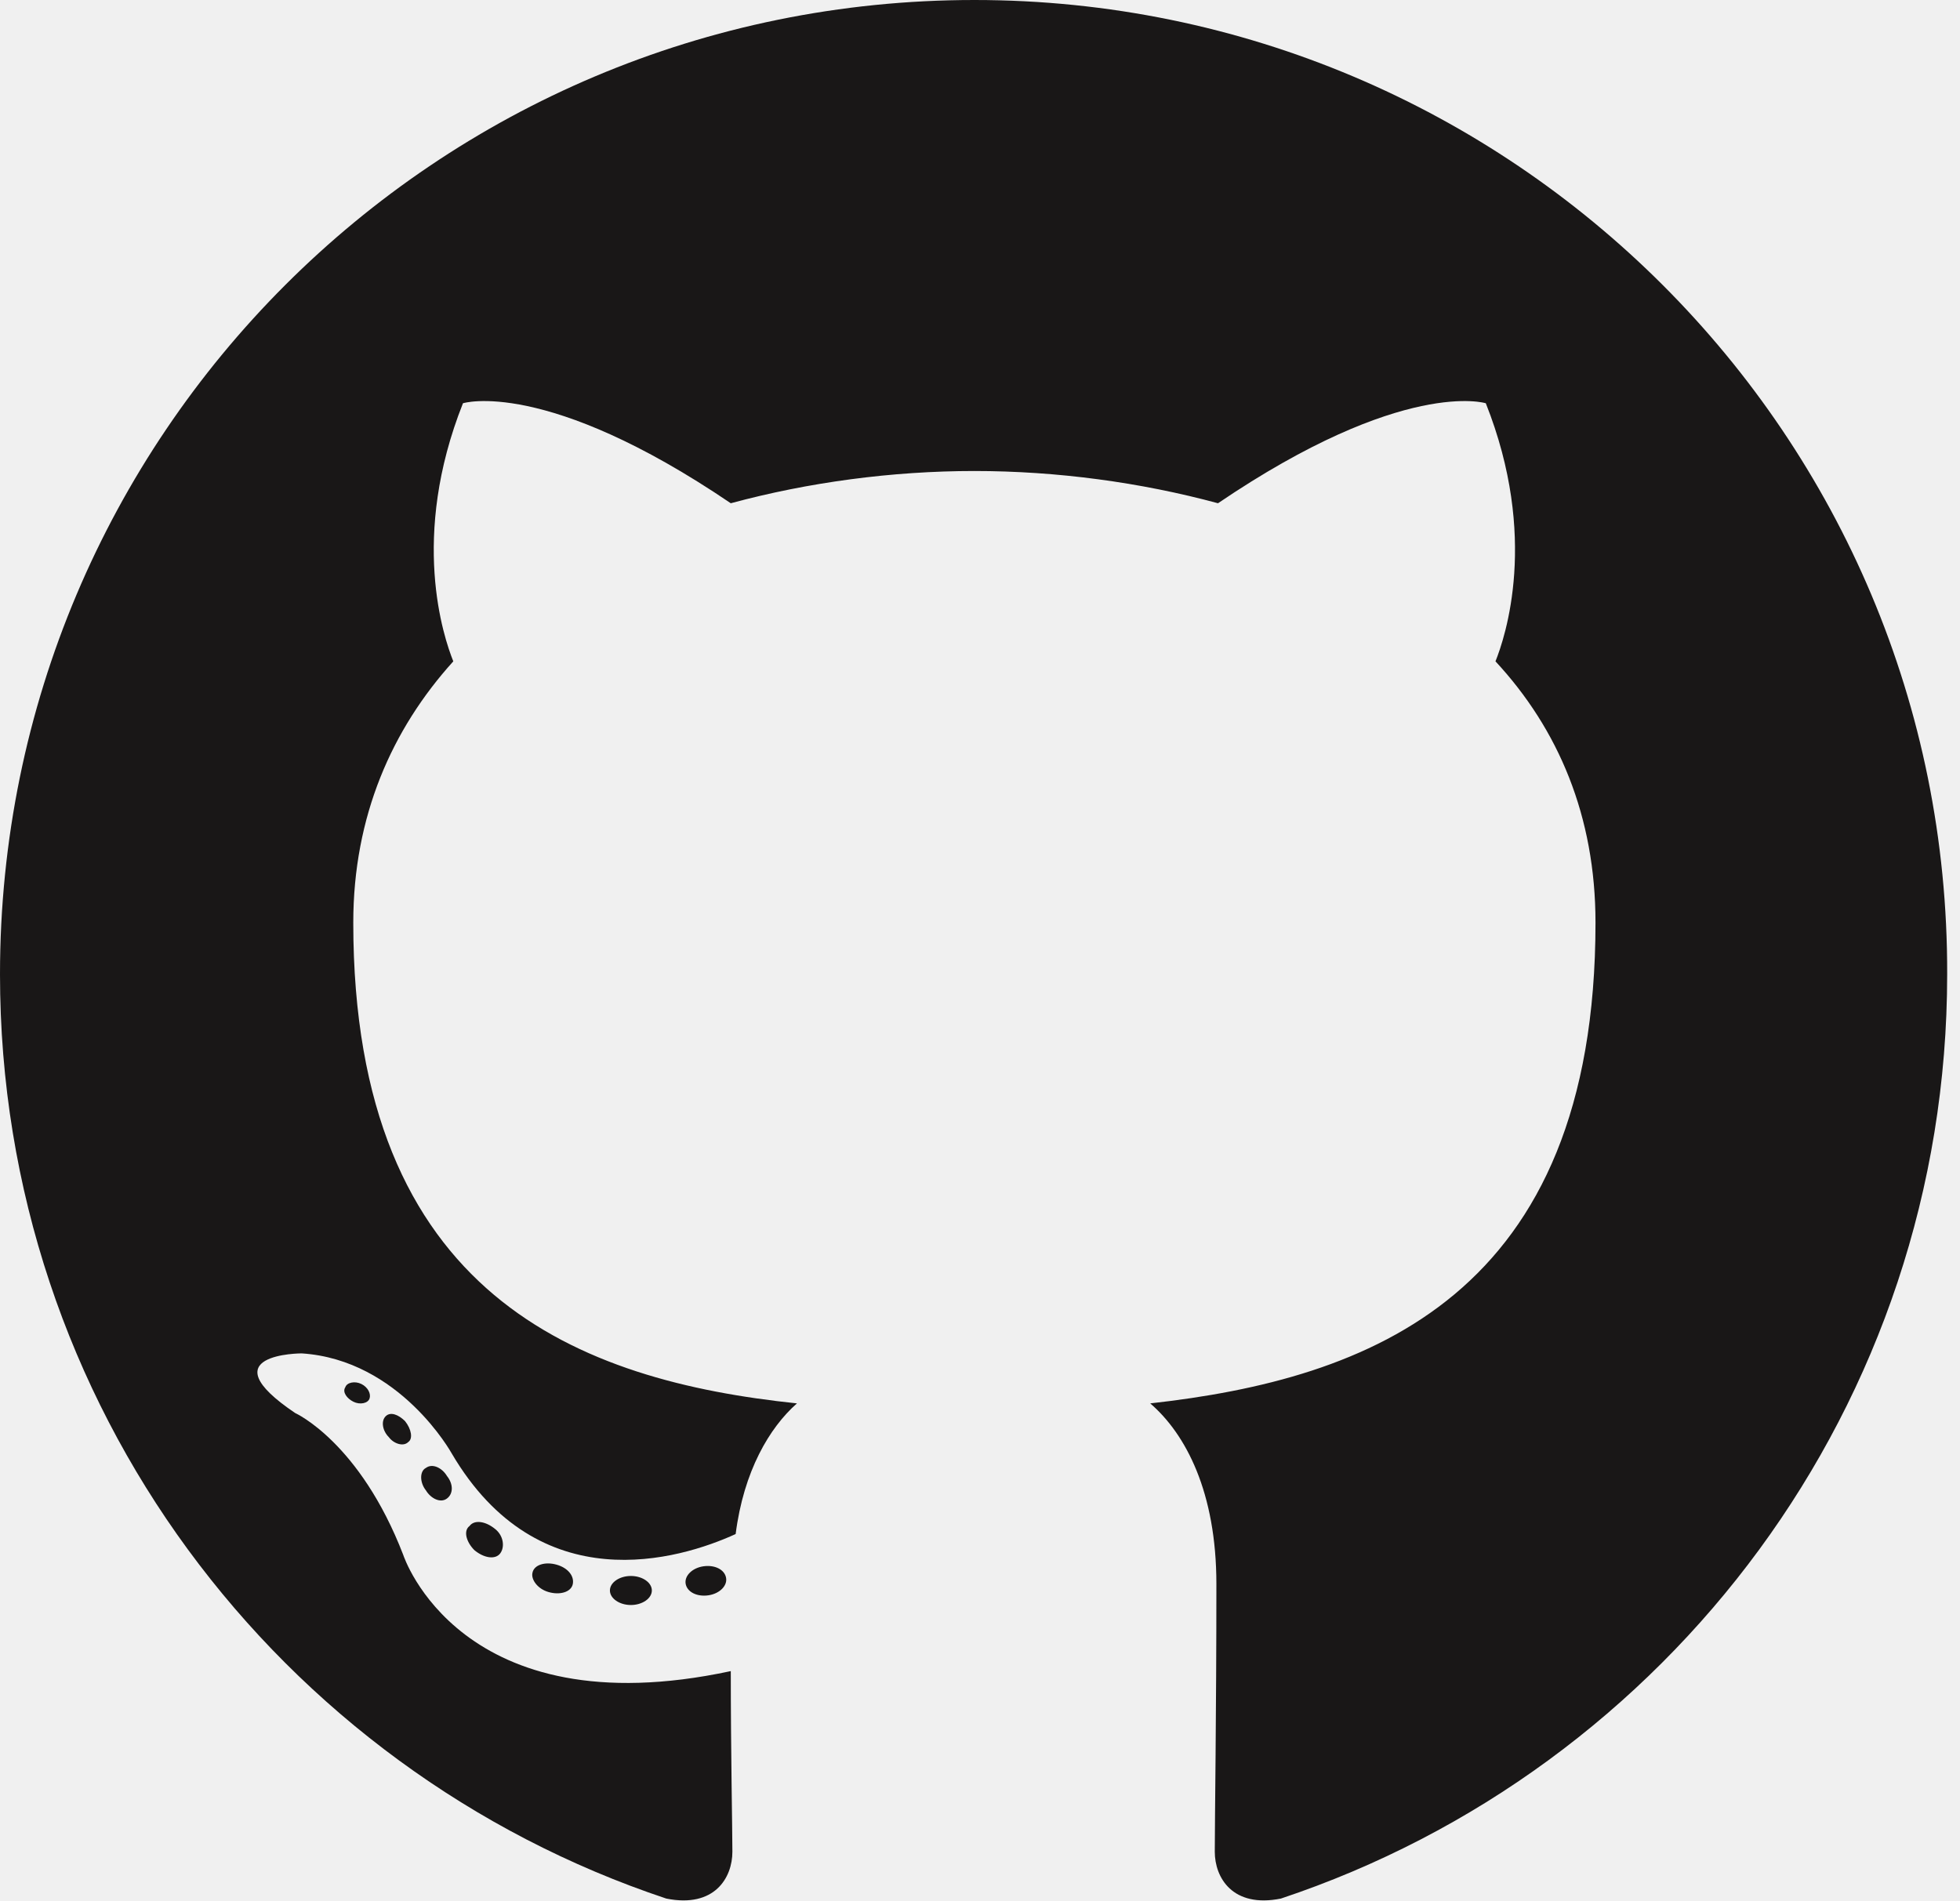
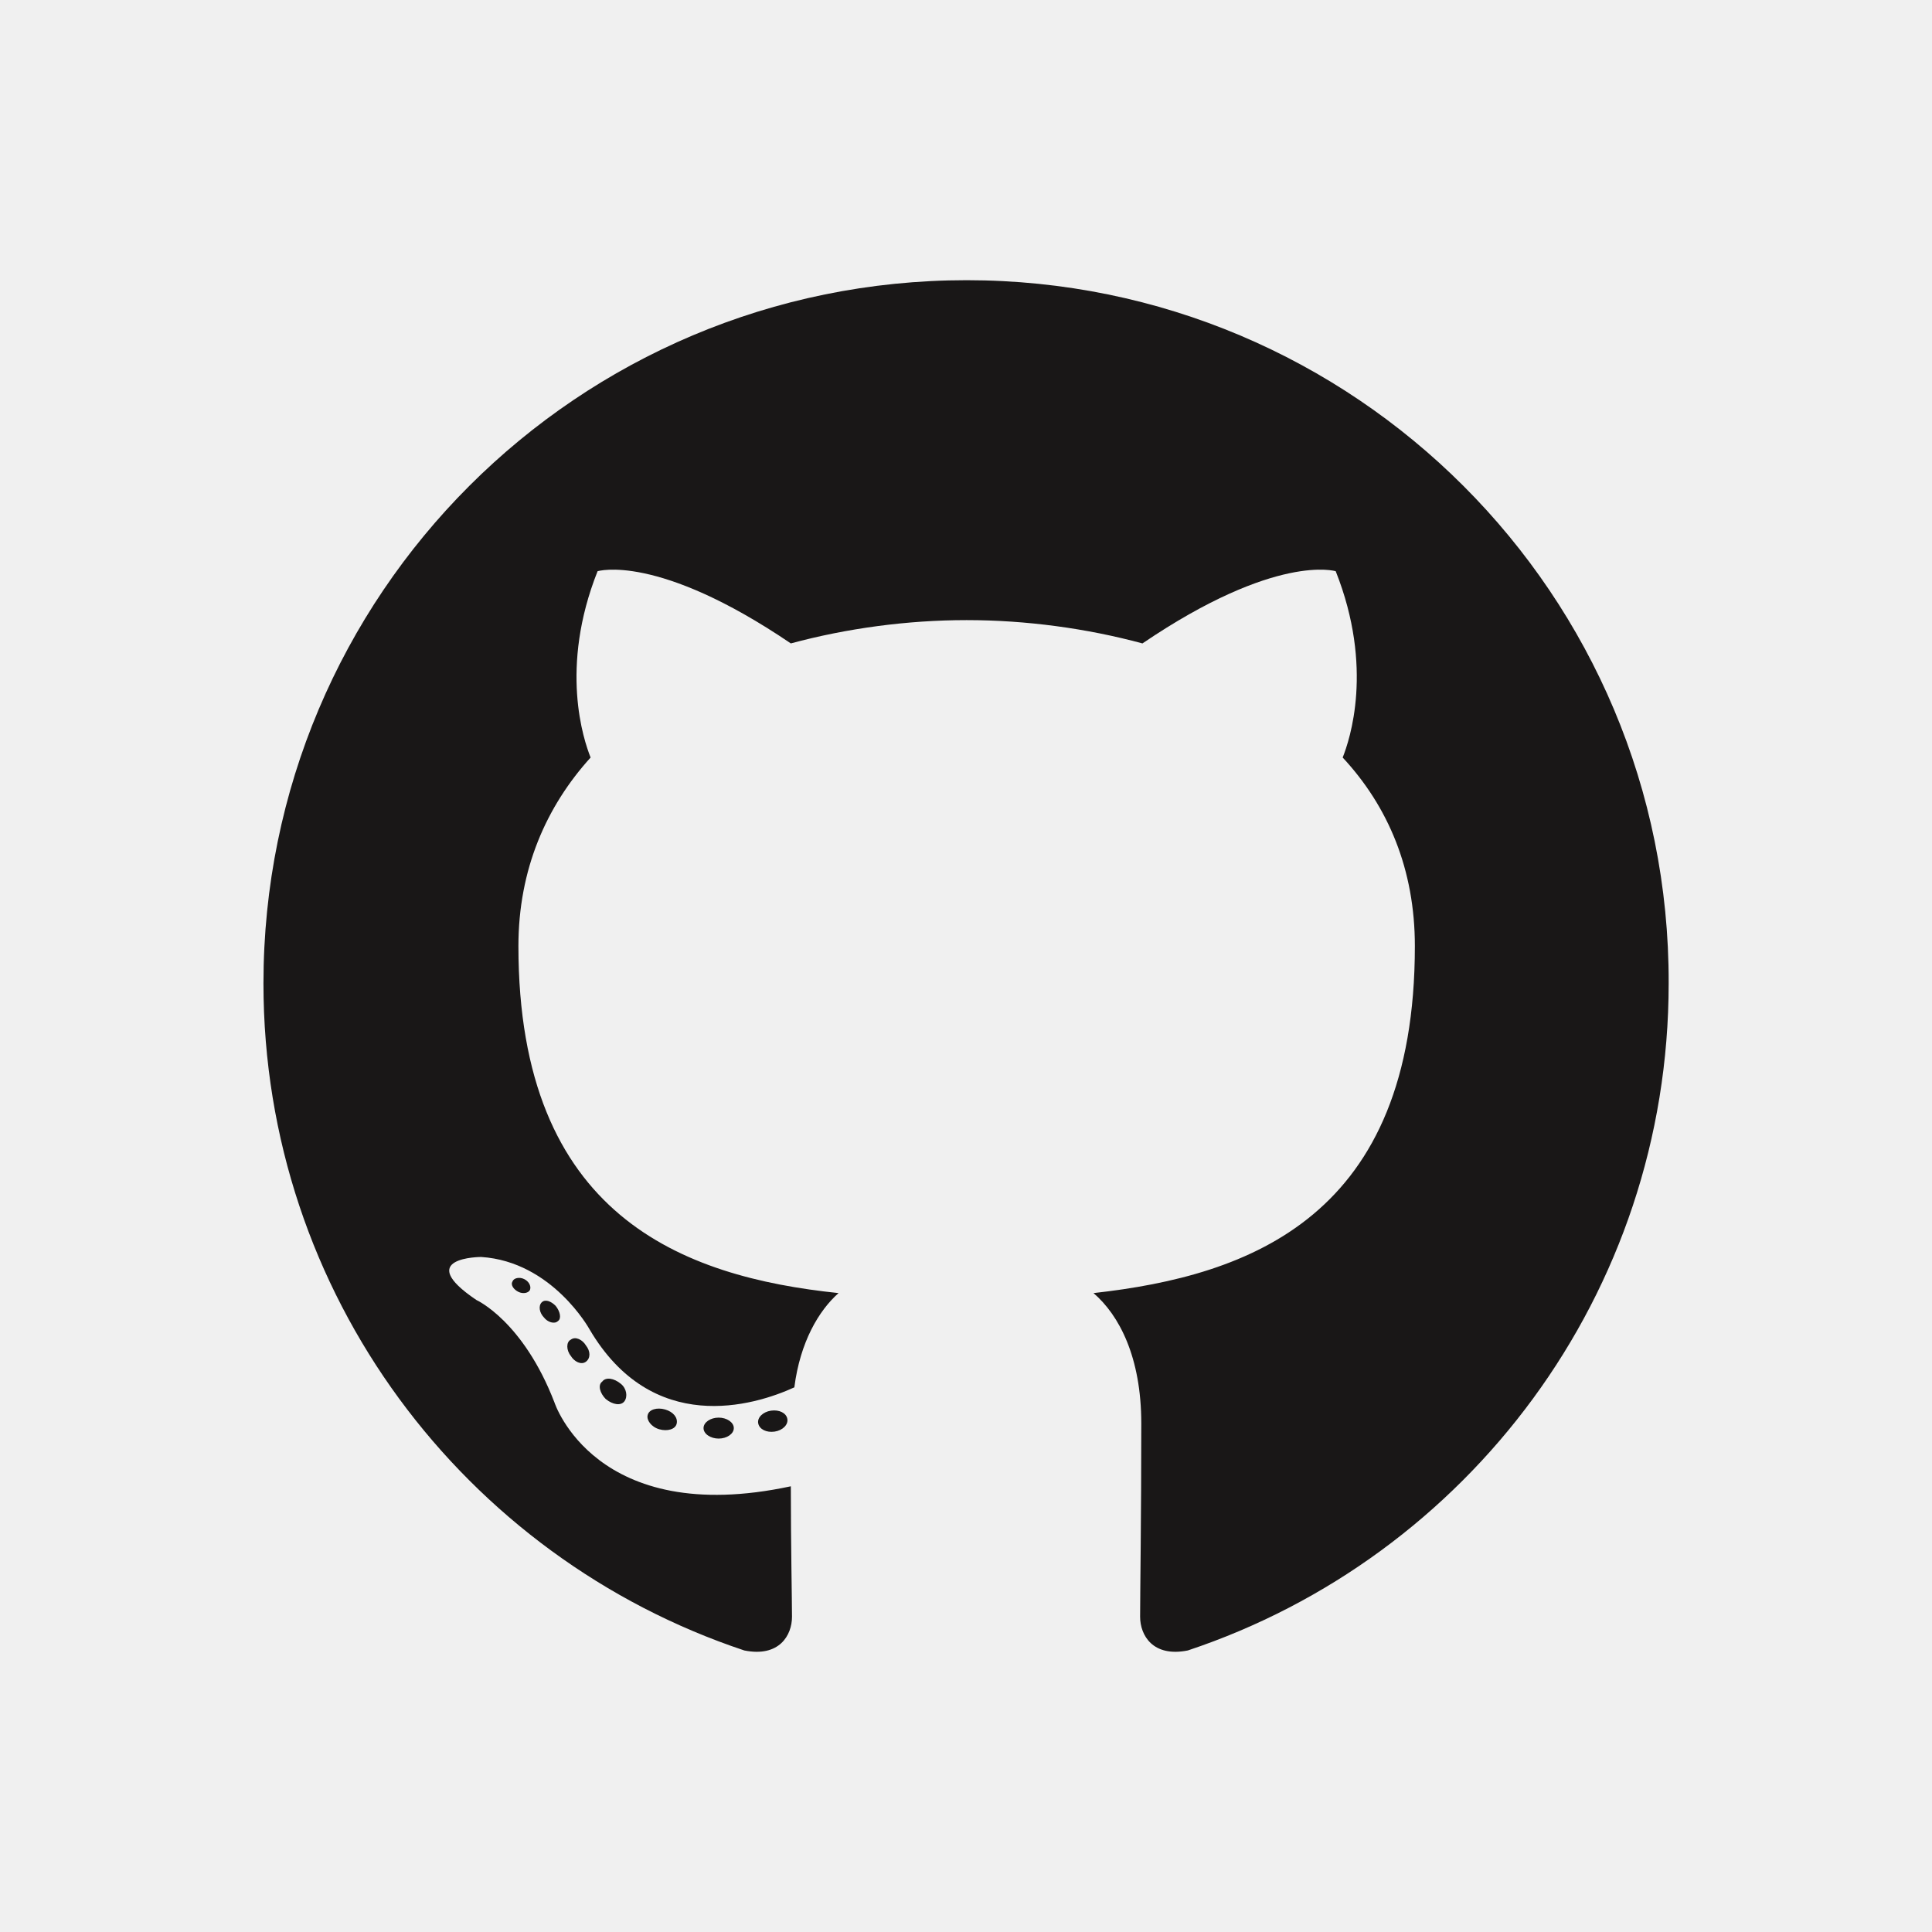
- <svg xmlns="http://www.w3.org/2000/svg" width="33" height="32" viewBox="0 0 33 32" fill="none">
-   <g clip-path="url(#clip0)">
-     <path d="M16.406 0C7.334 0 0 7.334 0 16.406C0 23.658 4.699 29.796 11.218 31.969C12.033 32.132 12.331 31.616 12.331 31.181C12.331 30.801 12.304 29.497 12.304 28.139C7.741 29.117 6.79 26.184 6.79 26.184C6.057 24.282 4.971 23.794 4.971 23.794C3.477 22.789 5.079 22.789 5.079 22.789C6.736 22.897 7.605 24.473 7.605 24.473C9.072 26.971 11.435 26.265 12.386 25.831C12.521 24.771 12.956 24.038 13.418 23.631C9.778 23.25 5.948 21.838 5.948 15.536C5.948 13.744 6.6 12.277 7.632 11.136C7.469 10.729 6.899 9.045 7.795 6.79C7.795 6.79 9.181 6.356 12.304 8.474C13.608 8.121 15.02 7.931 16.406 7.931C17.791 7.931 19.203 8.121 20.507 8.474C23.631 6.356 25.016 6.79 25.016 6.79C25.912 9.045 25.342 10.729 25.179 11.136C26.238 12.277 26.863 13.744 26.863 15.536C26.863 21.838 23.033 23.223 19.366 23.631C19.964 24.147 20.48 25.125 20.48 26.673C20.48 28.873 20.453 30.638 20.453 31.181C20.453 31.616 20.752 32.132 21.566 31.969C28.085 29.796 32.784 23.658 32.784 16.406C32.811 7.334 25.45 0 16.406 0Z" fill="#191717" />
-     <path d="M6.222 23.549C6.194 23.631 6.059 23.658 5.95 23.603C5.841 23.549 5.76 23.44 5.814 23.359C5.841 23.277 5.977 23.25 6.086 23.305C6.194 23.359 6.249 23.468 6.222 23.549ZM6.873 24.282C6.792 24.364 6.629 24.31 6.548 24.201C6.439 24.092 6.412 23.929 6.493 23.848C6.575 23.766 6.71 23.821 6.819 23.929C6.928 24.065 6.955 24.228 6.873 24.282ZM7.525 25.233C7.417 25.315 7.254 25.233 7.172 25.097C7.064 24.962 7.064 24.771 7.172 24.717C7.281 24.636 7.444 24.717 7.525 24.853C7.634 24.989 7.634 25.152 7.525 25.233ZM8.422 26.157C8.34 26.265 8.15 26.238 7.987 26.102C7.851 25.966 7.797 25.776 7.906 25.695C7.987 25.586 8.177 25.613 8.34 25.749C8.476 25.858 8.503 26.048 8.422 26.157ZM9.644 26.673C9.617 26.808 9.427 26.863 9.237 26.808C9.046 26.754 8.938 26.591 8.965 26.483C8.992 26.347 9.182 26.292 9.372 26.347C9.562 26.401 9.671 26.537 9.644 26.673ZM10.975 26.781C10.975 26.917 10.812 27.026 10.622 27.026C10.432 27.026 10.269 26.917 10.269 26.781C10.269 26.645 10.432 26.537 10.622 26.537C10.812 26.537 10.975 26.645 10.975 26.781ZM12.224 26.564C12.252 26.7 12.116 26.836 11.925 26.863C11.735 26.89 11.572 26.808 11.545 26.673C11.518 26.537 11.654 26.401 11.844 26.374C12.034 26.347 12.197 26.428 12.224 26.564Z" fill="#191717" />
+ <svg xmlns="http://www.w3.org/2000/svg" width="33" height="33" viewBox="0 0 33 33" fill="none">
+   <g clip-path="url(#clip0_764_5931)">
+     <path d="M16.511 4.786C9.869 4.786 4.5 10.155 4.5 16.797C4.5 22.106 7.94 26.601 12.713 28.191C13.309 28.311 13.528 27.933 13.528 27.615C13.528 27.336 13.508 26.382 13.508 25.387C10.167 26.103 9.471 23.956 9.471 23.956C8.935 22.564 8.139 22.206 8.139 22.206C7.045 21.47 8.219 21.47 8.219 21.47C9.432 21.549 10.068 22.703 10.068 22.703C11.142 24.532 12.872 24.015 13.568 23.697C13.667 22.922 13.986 22.385 14.323 22.087C11.659 21.808 8.855 20.774 8.855 16.16C8.855 14.848 9.332 13.774 10.088 12.939C9.969 12.641 9.551 11.408 10.207 9.757C10.207 9.757 11.221 9.439 13.508 10.99C14.463 10.732 15.497 10.592 16.511 10.592C17.525 10.592 18.559 10.732 19.514 10.99C21.801 9.439 22.815 9.757 22.815 9.757C23.471 11.408 23.053 12.641 22.934 12.939C23.71 13.774 24.167 14.848 24.167 16.16C24.167 20.774 21.363 21.788 18.678 22.087C19.116 22.464 19.494 23.18 19.494 24.314C19.494 25.924 19.474 27.217 19.474 27.615C19.474 27.933 19.693 28.311 20.289 28.191C25.062 26.601 28.502 22.106 28.502 16.797C28.522 10.155 23.133 4.786 16.511 4.786Z" fill="#191717" />
+     <path d="M9.054 22.027C9.034 22.086 8.934 22.106 8.855 22.066C8.775 22.027 8.716 21.947 8.755 21.887C8.775 21.828 8.875 21.808 8.954 21.848C9.034 21.887 9.074 21.967 9.054 22.027ZM9.531 22.564C9.471 22.623 9.352 22.583 9.292 22.504C9.213 22.424 9.193 22.305 9.253 22.245C9.312 22.186 9.412 22.225 9.491 22.305C9.571 22.404 9.591 22.524 9.531 22.564ZM10.008 23.259C9.929 23.319 9.809 23.259 9.75 23.16C9.67 23.061 9.67 22.921 9.75 22.882C9.829 22.822 9.949 22.882 10.008 22.981C10.088 23.081 10.088 23.2 10.008 23.259ZM10.665 23.936C10.605 24.015 10.466 23.995 10.346 23.896C10.247 23.796 10.207 23.657 10.287 23.598C10.346 23.518 10.486 23.538 10.605 23.637C10.704 23.717 10.724 23.856 10.665 23.936ZM11.559 24.313C11.54 24.413 11.4 24.453 11.261 24.413C11.122 24.373 11.042 24.254 11.062 24.174C11.082 24.075 11.221 24.035 11.361 24.075C11.5 24.115 11.579 24.214 11.559 24.313ZM12.534 24.393C12.534 24.492 12.414 24.572 12.275 24.572C12.136 24.572 12.017 24.492 12.017 24.393C12.017 24.294 12.136 24.214 12.275 24.214C12.414 24.214 12.534 24.294 12.534 24.393ZM13.448 24.234C13.468 24.333 13.369 24.433 13.23 24.453C13.091 24.473 12.971 24.413 12.951 24.313C12.931 24.214 13.031 24.115 13.17 24.095C13.309 24.075 13.429 24.134 13.448 24.234Z" fill="#191717" />
  </g>
  <defs>
-     <clipPath id="clip0">
-       <rect width="32.781" height="32" fill="white" />
+     <clipPath id="clip0_764_5931">
+       <rect width="24" height="23.428" fill="white" transform="translate(4.5 4.78589)" />
    </clipPath>
  </defs>
</svg>
